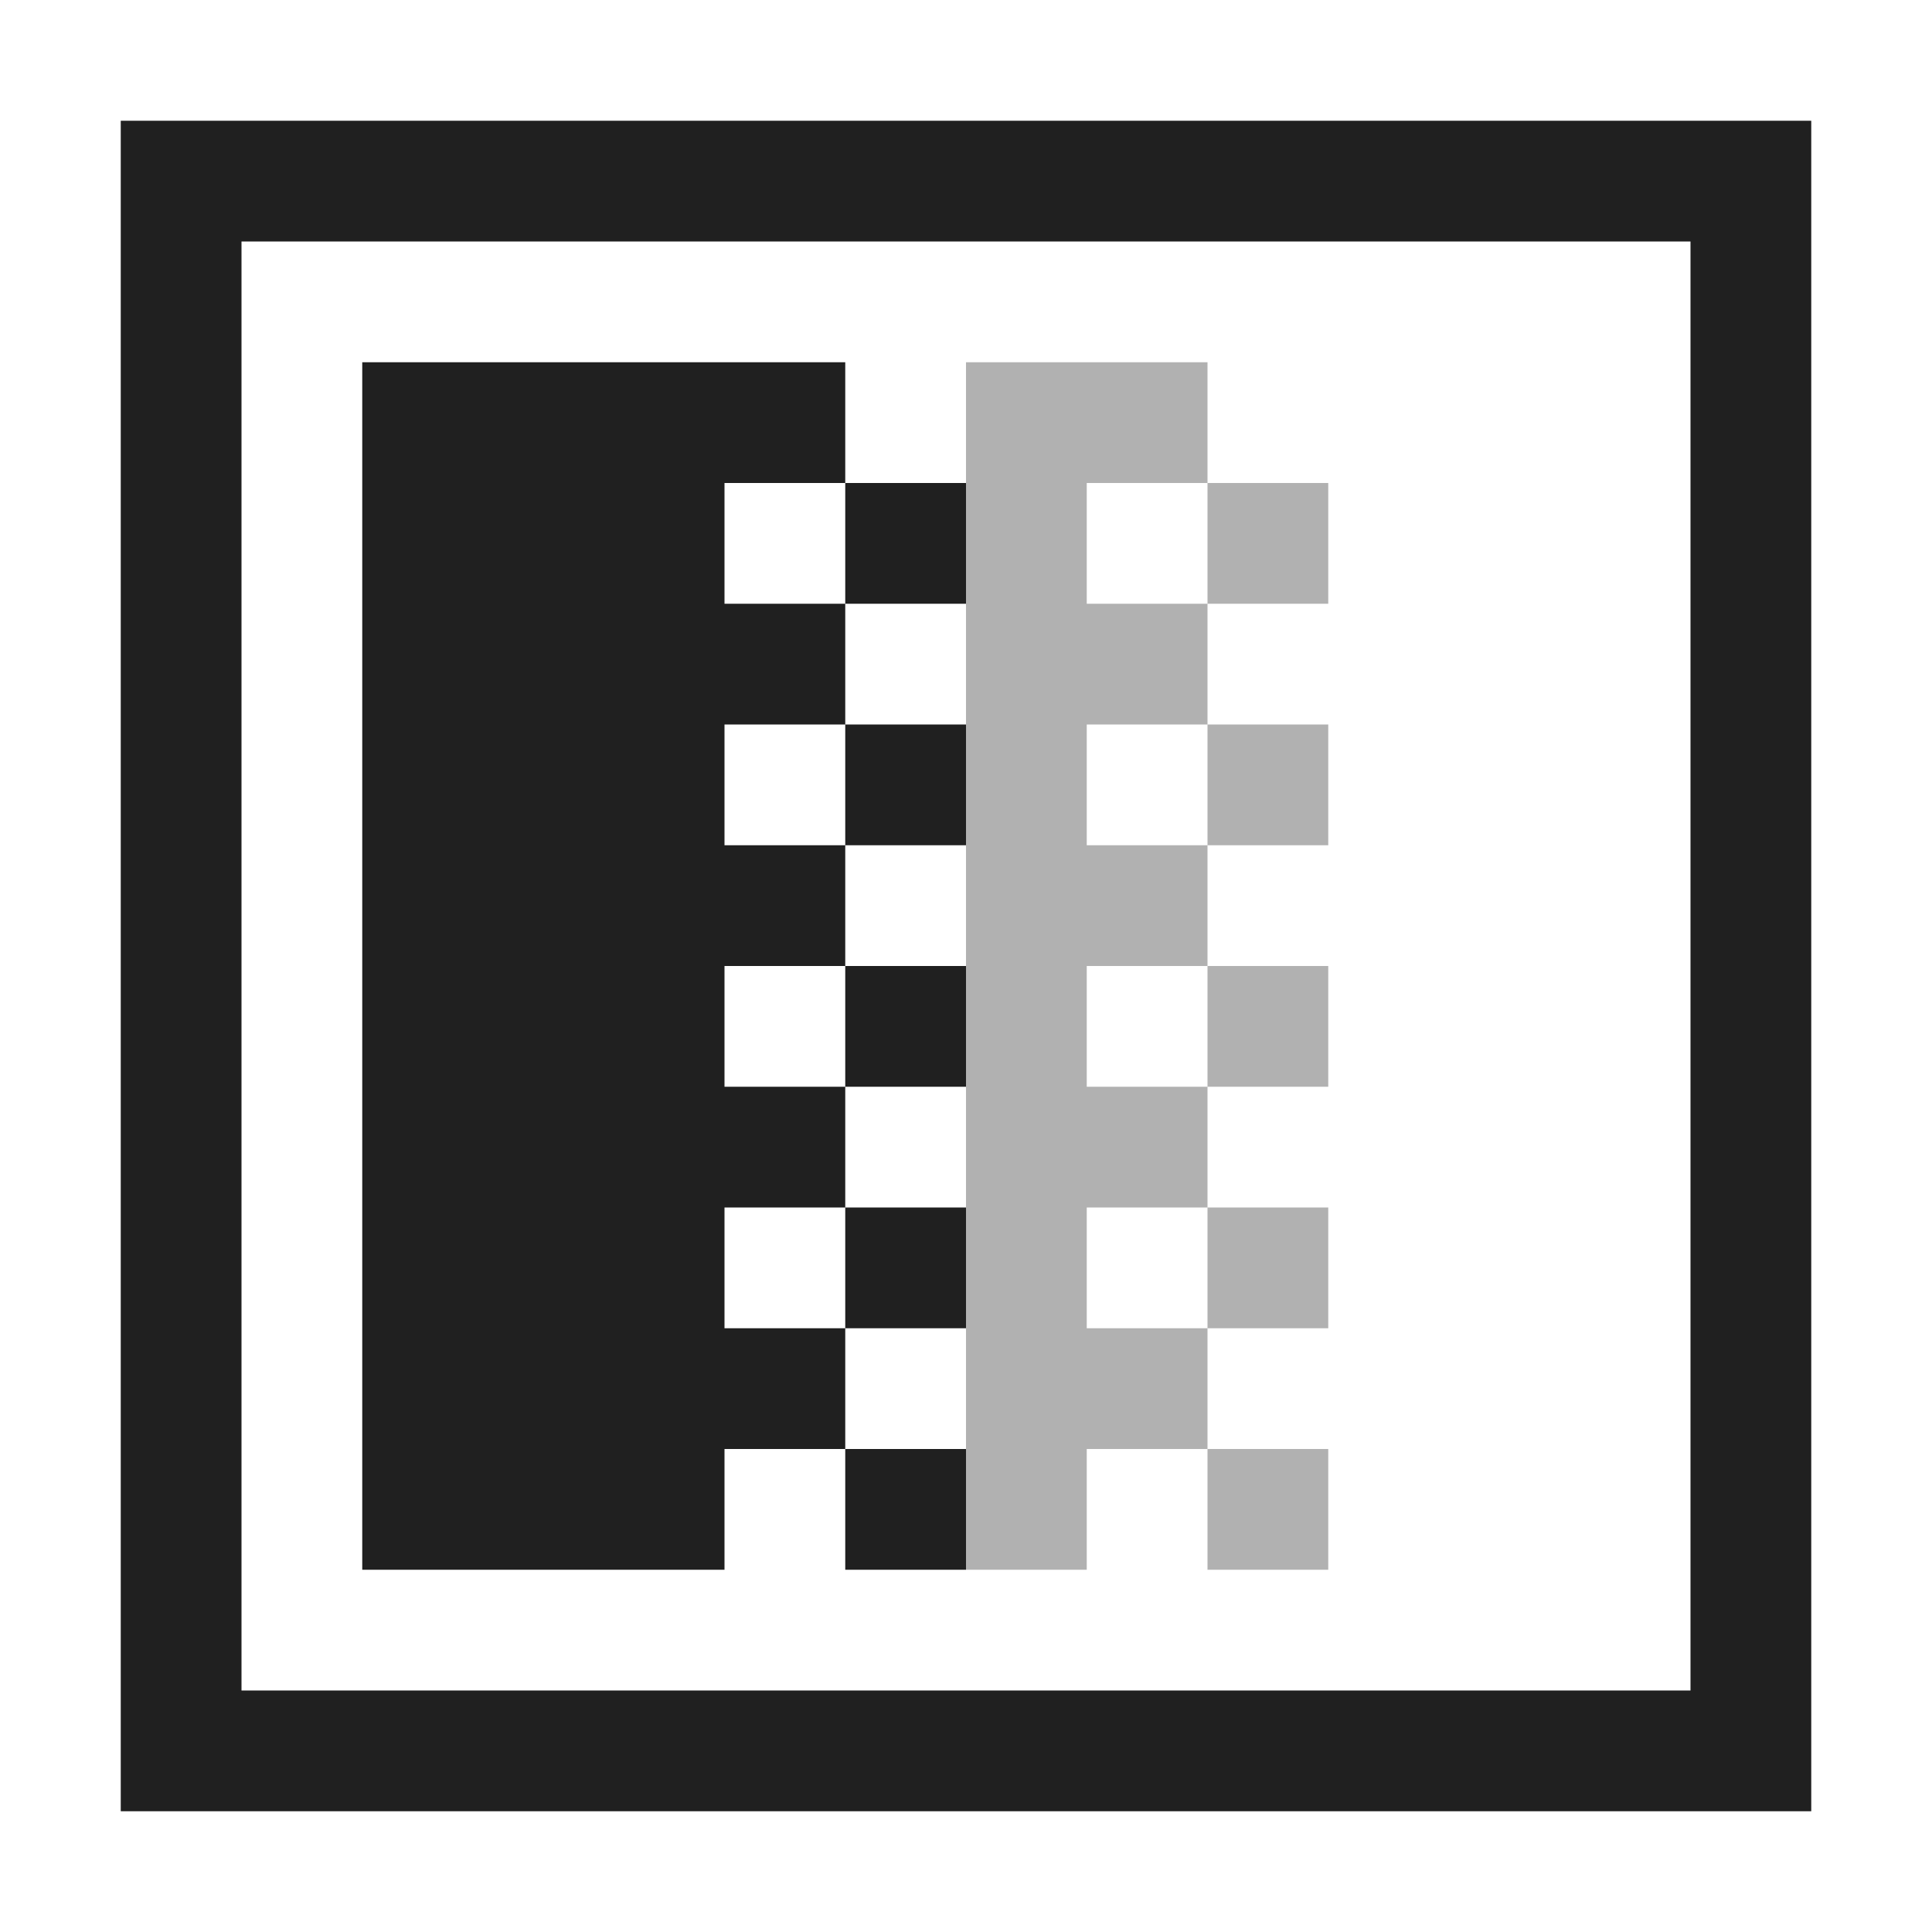
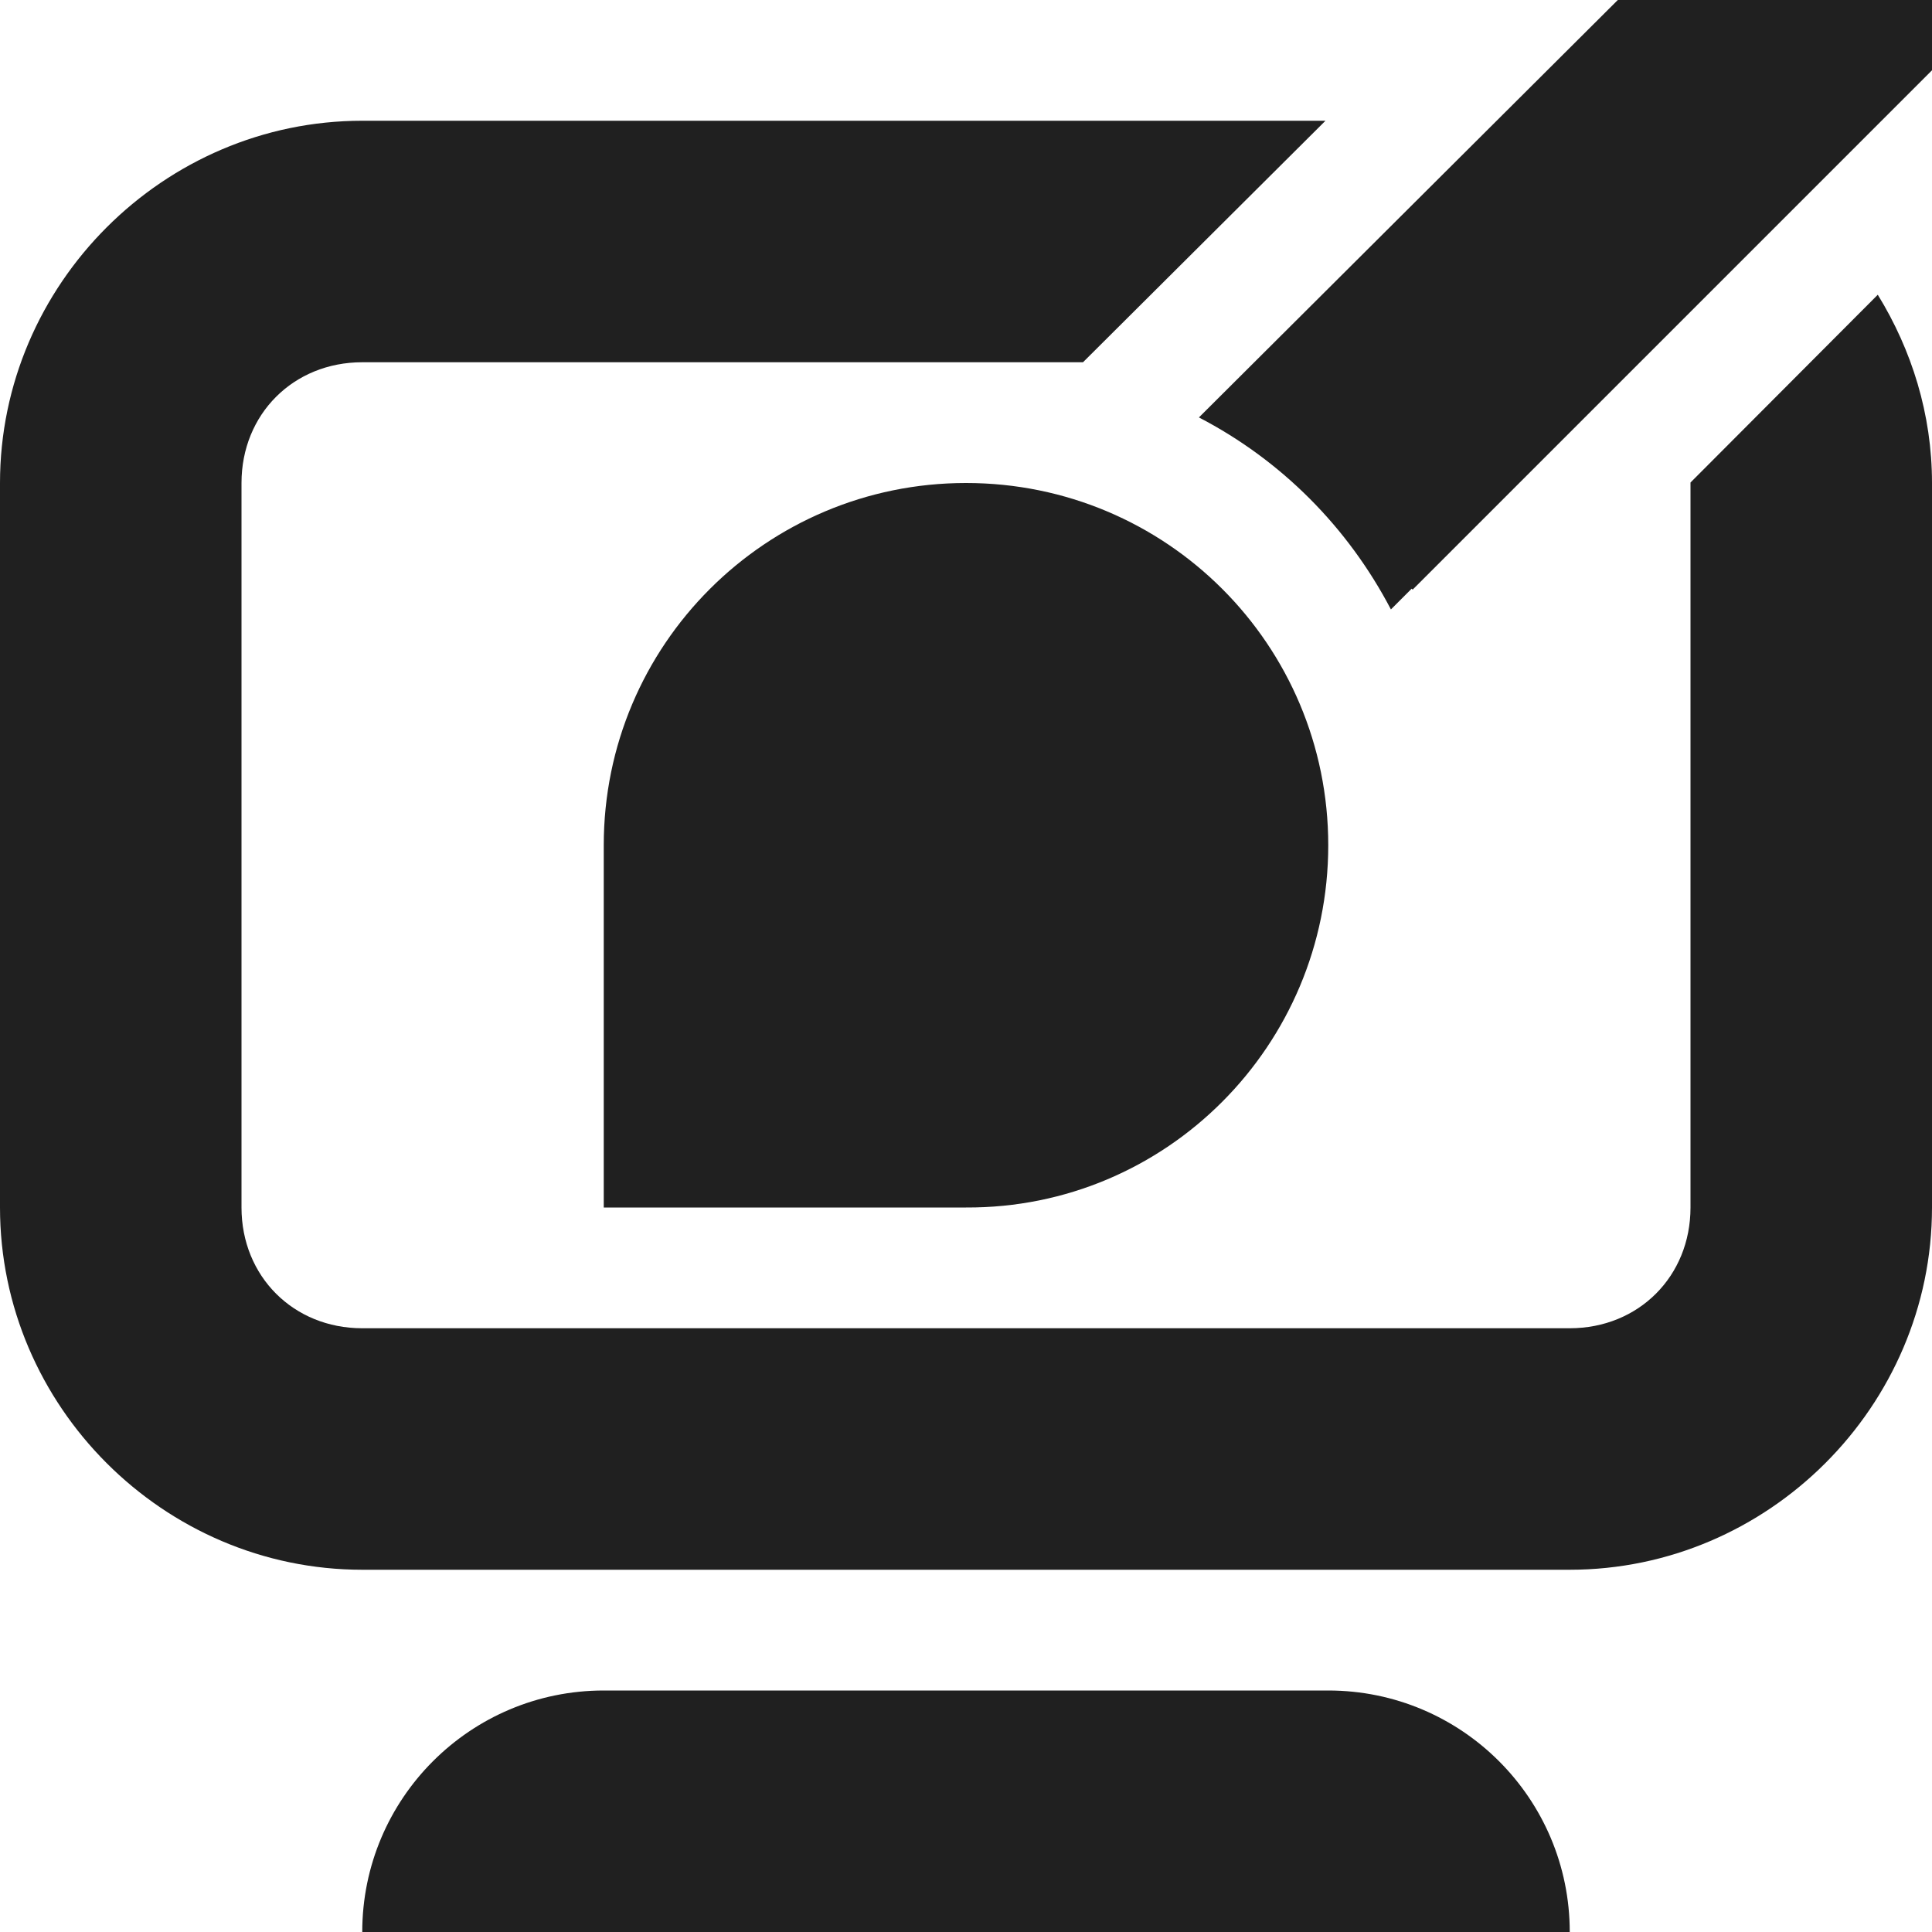
<svg xmlns="http://www.w3.org/2000/svg" height="16px" viewBox="0 0 16 16" width="16px">
-   <g fill="#202020">
-     <path d="m 1 1 v 14 h 14 v -14 z m 1 1 h 12 v 12 h -12 z m 0 0" />
-     <path d="m 6 11 h 1 v 1 h -1 z m 1 1 h 1 v 1 h -1 z m -1 -3 h 1 v 1 h -1 z m 1 1 h 1 v 1 h -1 z m -1 -3 h 1 v 1 h -1 z m 1 1 h 1 v 1 h -1 z m -1 -3 h 1 v 1 h -1 z m 1 1 h 1 v 1 h -1 z m -1 -3 h 1 v 1 h -1 z m 1 1 h 1 v 1 h -1 z m -4 -1 h 3 v 10 h -3 z m 0 0" />
-     <path d="m 8 3 h 1 v 10 h -1 z m 2 9 h 1 v 1 h -1 z m 0 -2 h 1 v 1 h -1 z m 0 -2 h 1 v 1 h -1 z m 0 -2 h 1 v 1 h -1 z m 0 -2 h 1 v 1 h -1 z m -1 7 h 1 v 1 h -1 z m 0 -2 h 1 v 1 h -1 z m 0 -2 h 1 v 1 h -1 z m 0 -2 h 1 v 1 h -1 z m 0 -2 h 1 v 1 h -1 z m 0 0" fill-opacity="0.349" />
-   </g>
+   <path d="m 13.398 0 l -3.469 3.457 c 0.684 0.355 1.234 0.91 1.59 1.59 l 0.172 -0.172 l 0.008 0.008 l 4.301 -4.301 v -0.582 z m -10.398 1 c -1.645 0 -3 1.355 -3 3 v 6 c 0 1.645 1.355 3 3 3 h 10 c 1.645 0 3 -1.355 3 -3 v -6 c 0 -0.57 -0.168 -1.102 -0.449 -1.559 l -1.551 1.555 v 6.004 c 0 0.57 -0.43 1 -1 1 h -10 c -0.57 0 -1 -0.43 -1 -1 v -6 c 0 -0.57 0.43 -1 1 -1 h 5.969 l 2.008 -2 z m 5 3 c -1.656 0 -3 1.34 -3 3 v 3 h 3 c 1.66 0.008 3 -1.344 3 -3 c 0 -1.66 -1.34 -3 -3 -3 z m -3 10 c -1.105 0 -2 0.895 -2 2 h 10 c 0 -1.105 -0.895 -2 -2 -2 z m 0 0" fill="#202020" />
</svg>
